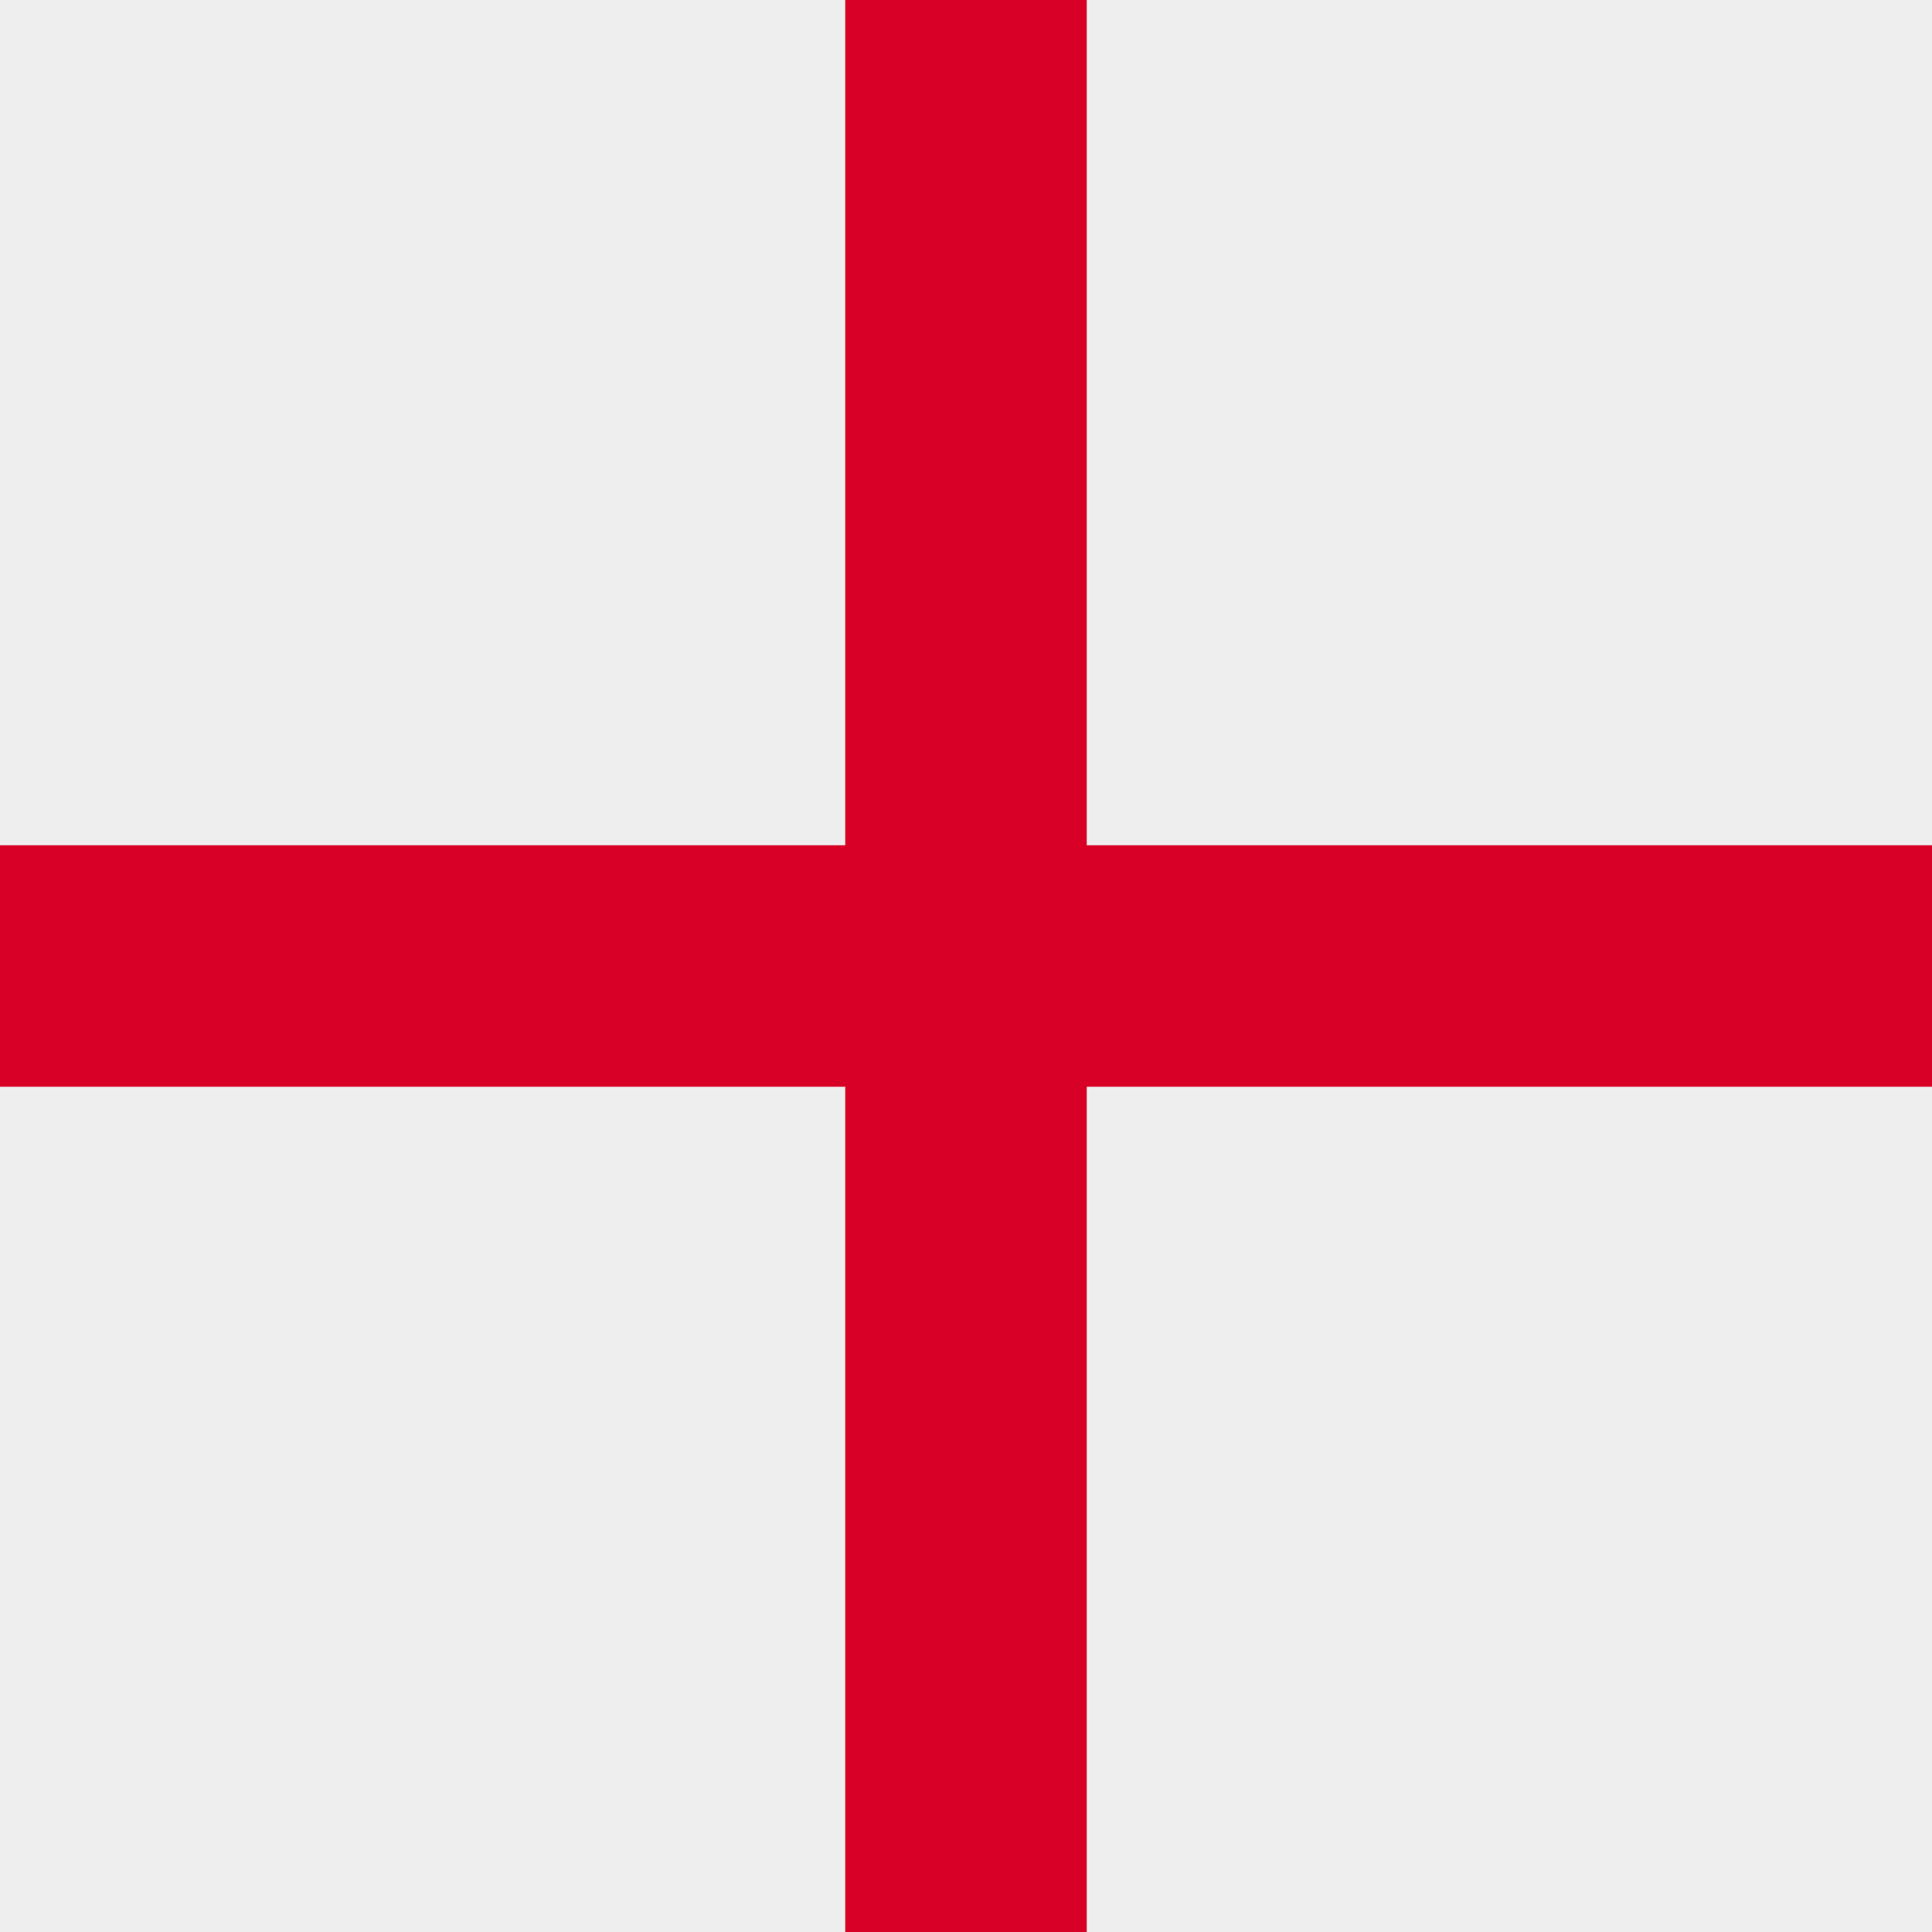
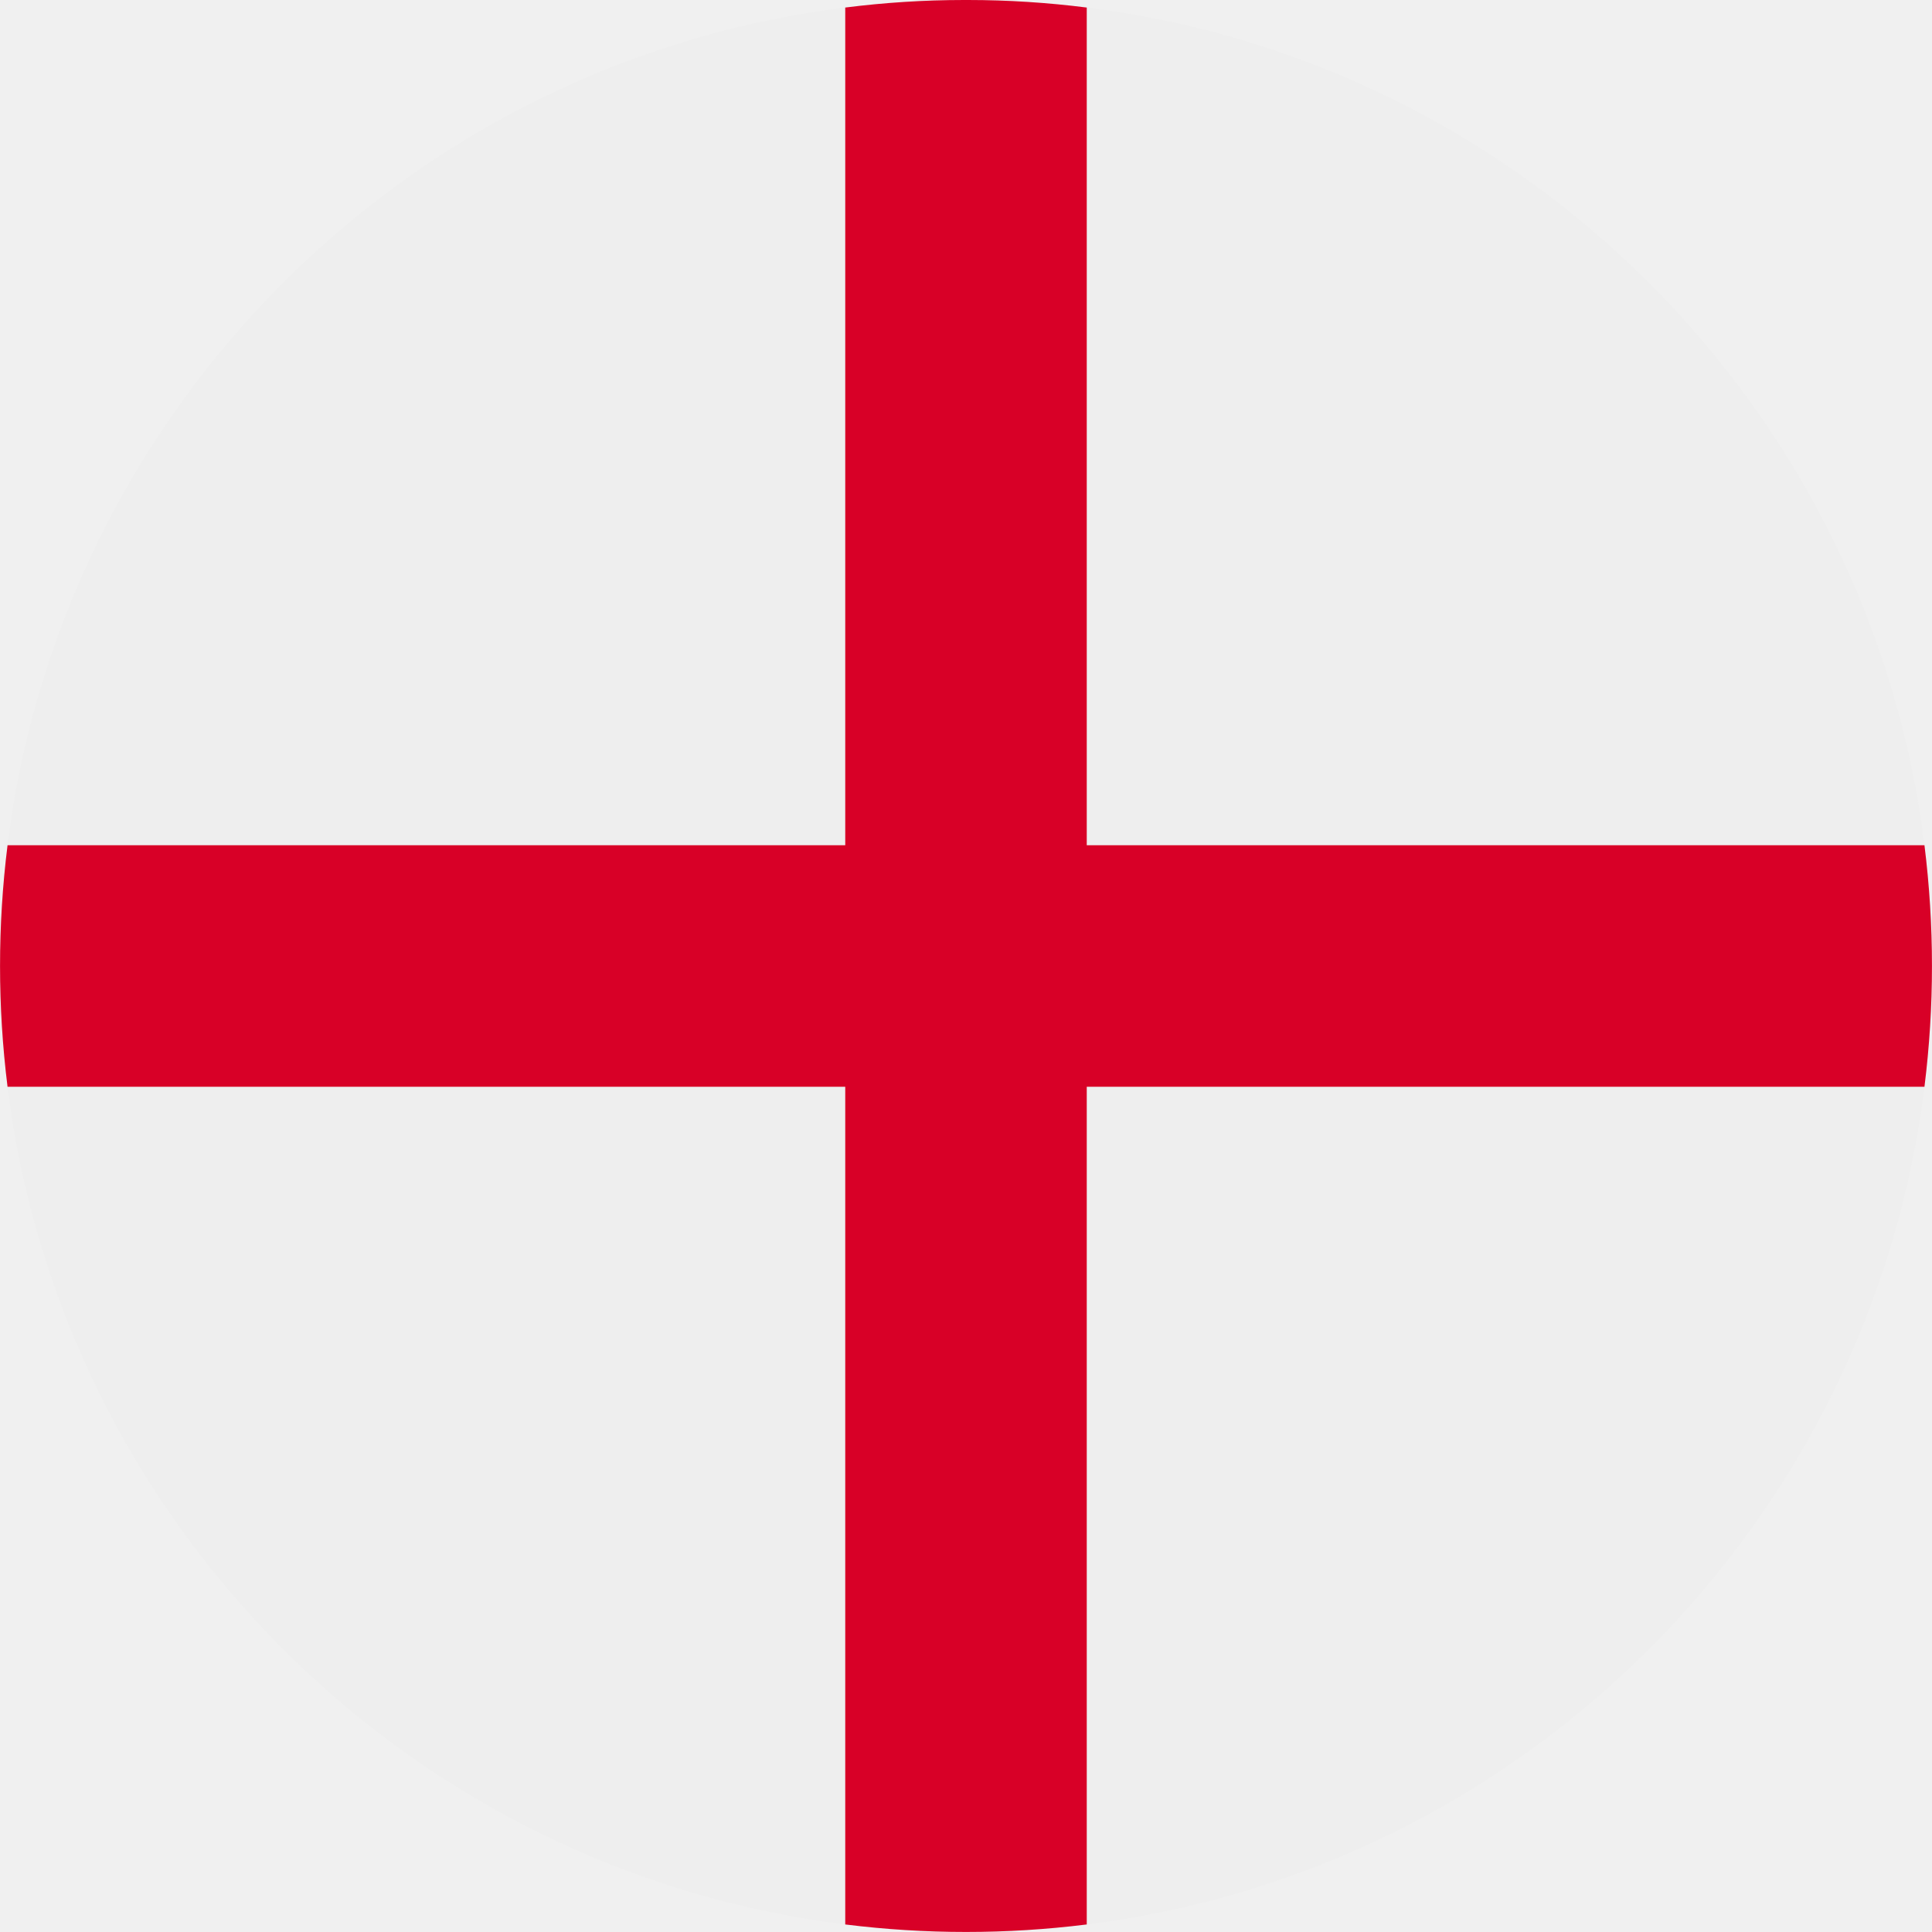
<svg xmlns="http://www.w3.org/2000/svg" width="512" height="512" fill="none">
  <g clip-path="url(#a)">
-     <path fill="#EEE" d="M0 0h512v512H0z" />
-     <path fill="#D80027" d="M512 288v-64H288V0h-64v224H0v64h224v224h64V288h224Z" />
+     <circle cx="256" cy="256" r="256" fill="#EEE" />
+     <path fill="#D80027" d="M288 2c-10.3-1.3-20.8-2-31.5-2h-1c-10.7 0-21.2.7-31.5 2v222H2a258.5 258.5 0 0 0 0 64h222v222a258.6 258.6 0 0 0 64 0V288h222a258.4 258.4 0 0 0 0-64H288V2Z" />
  </g>
  <defs>
    <clipPath id="a">
      <path fill="#fff" d="M0 0h512v512H0z" />
    </clipPath>
  </defs>
</svg>
